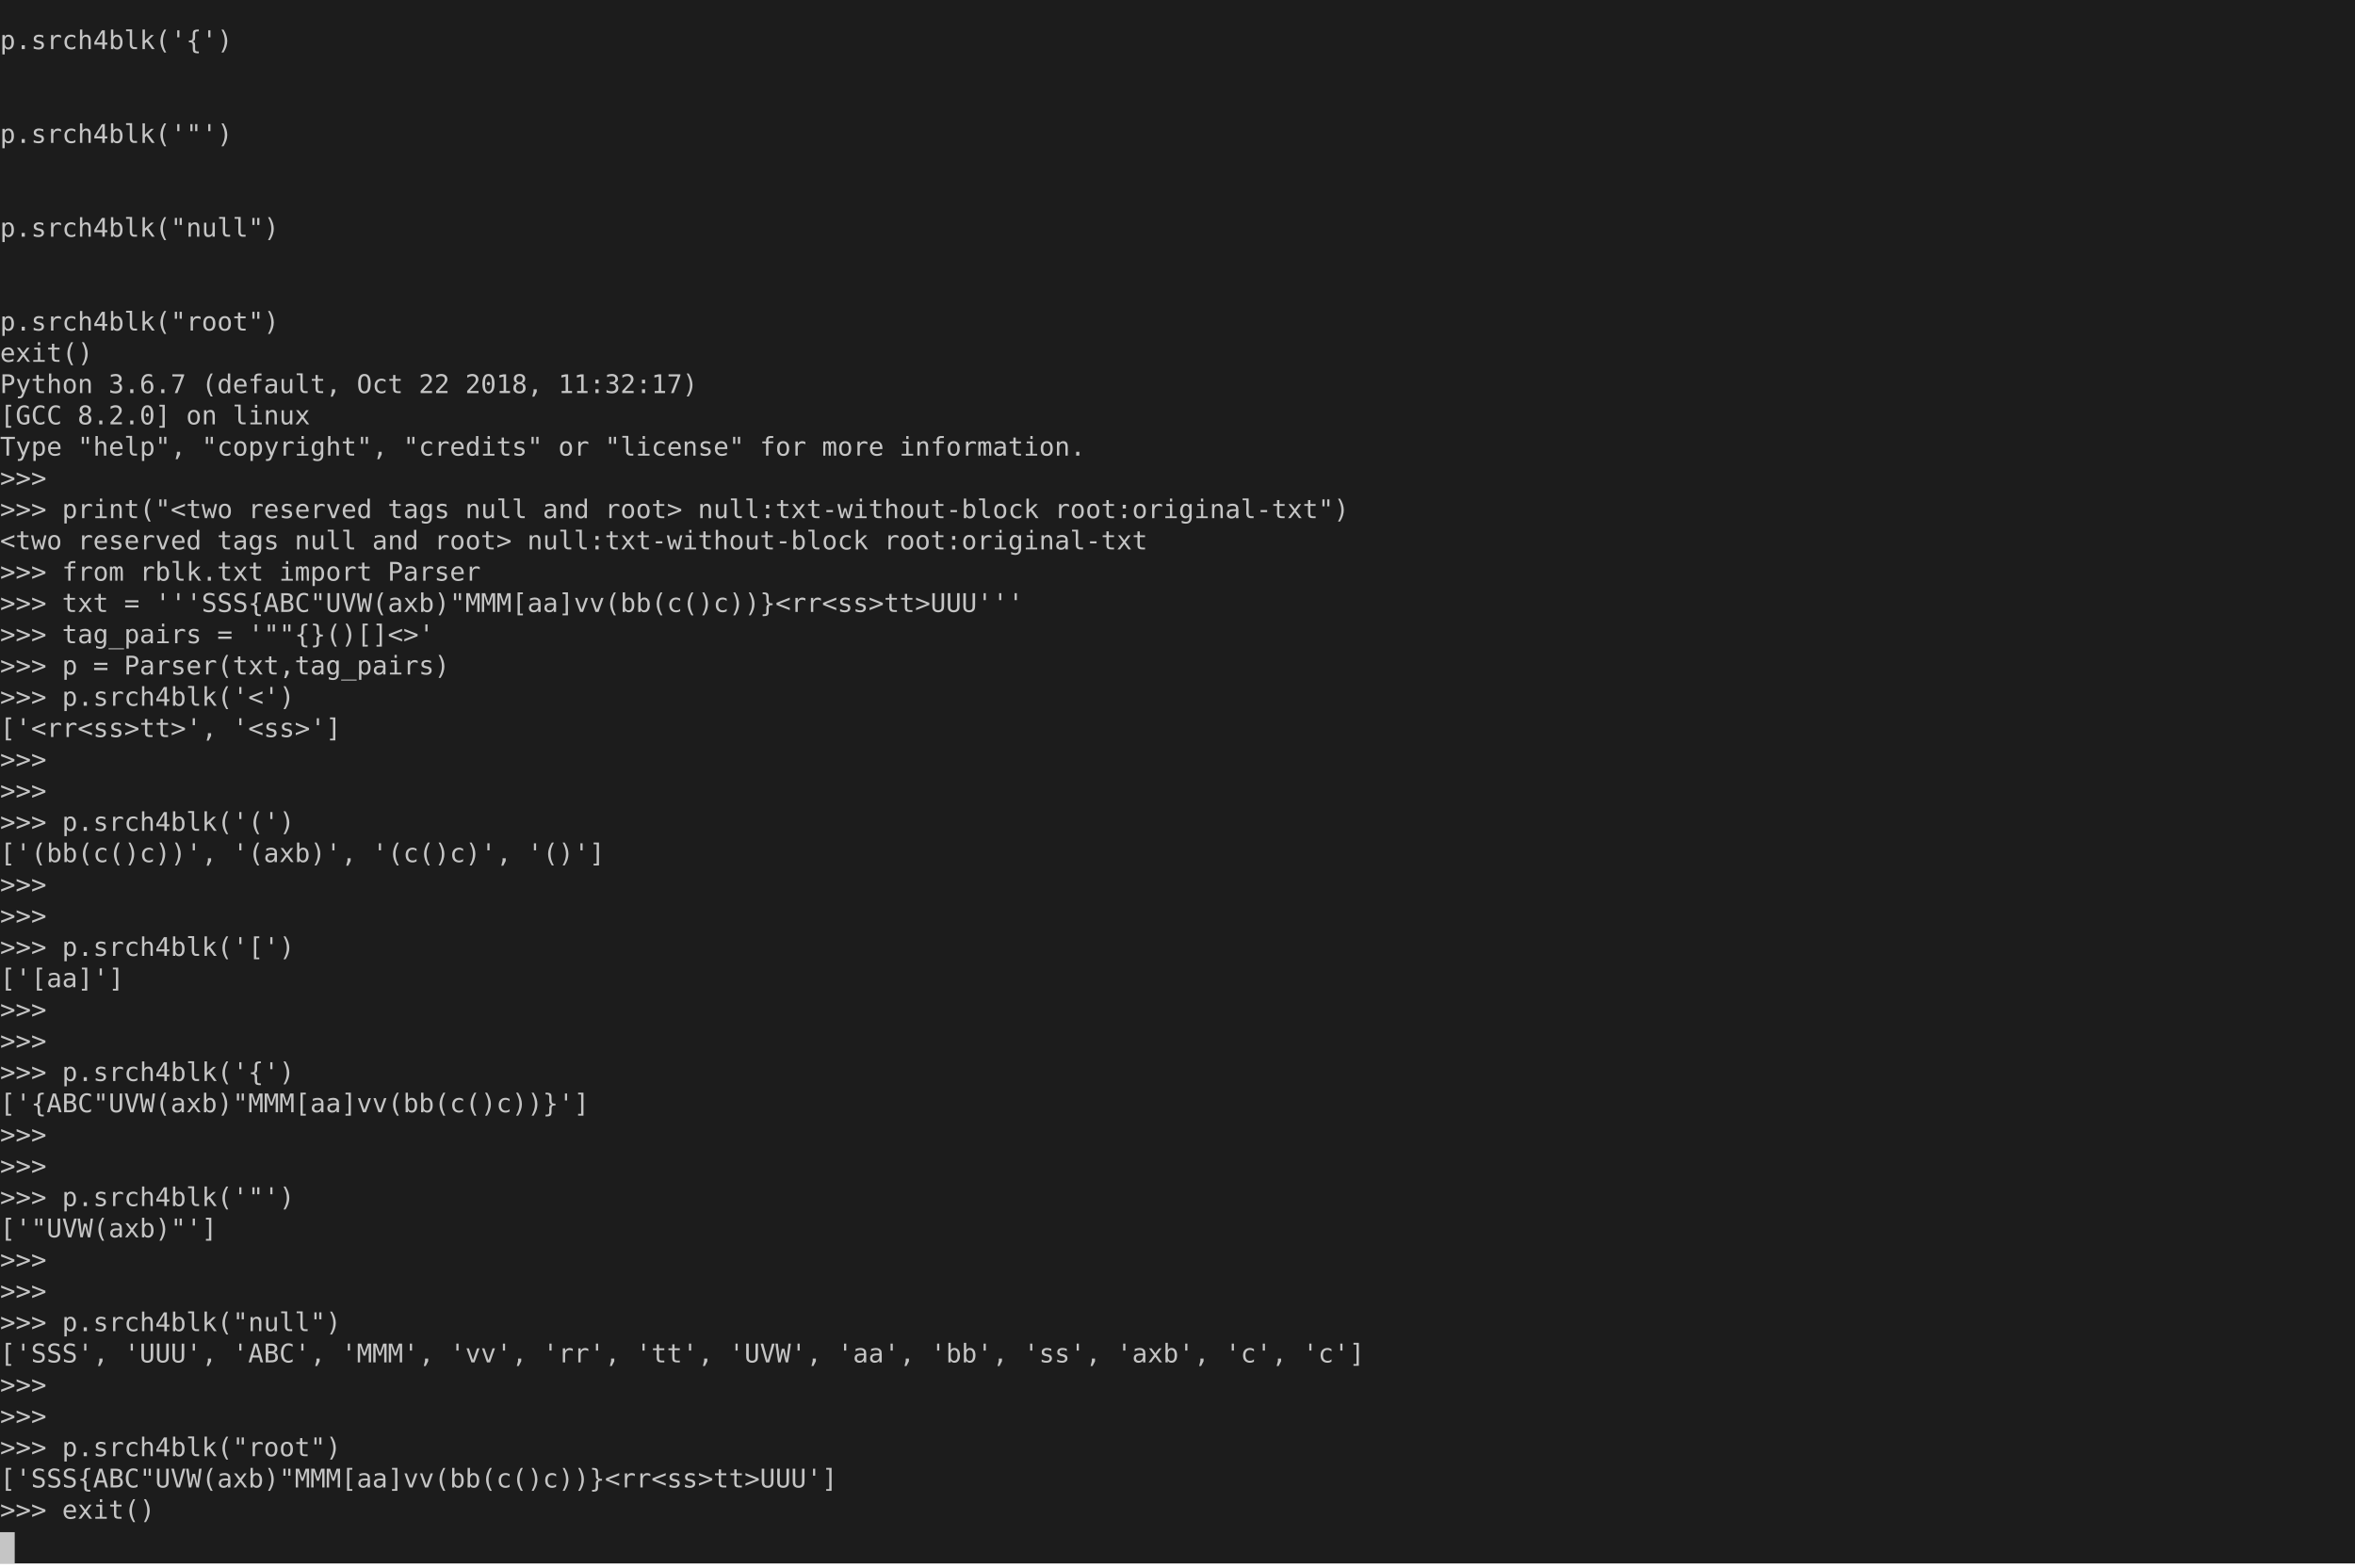
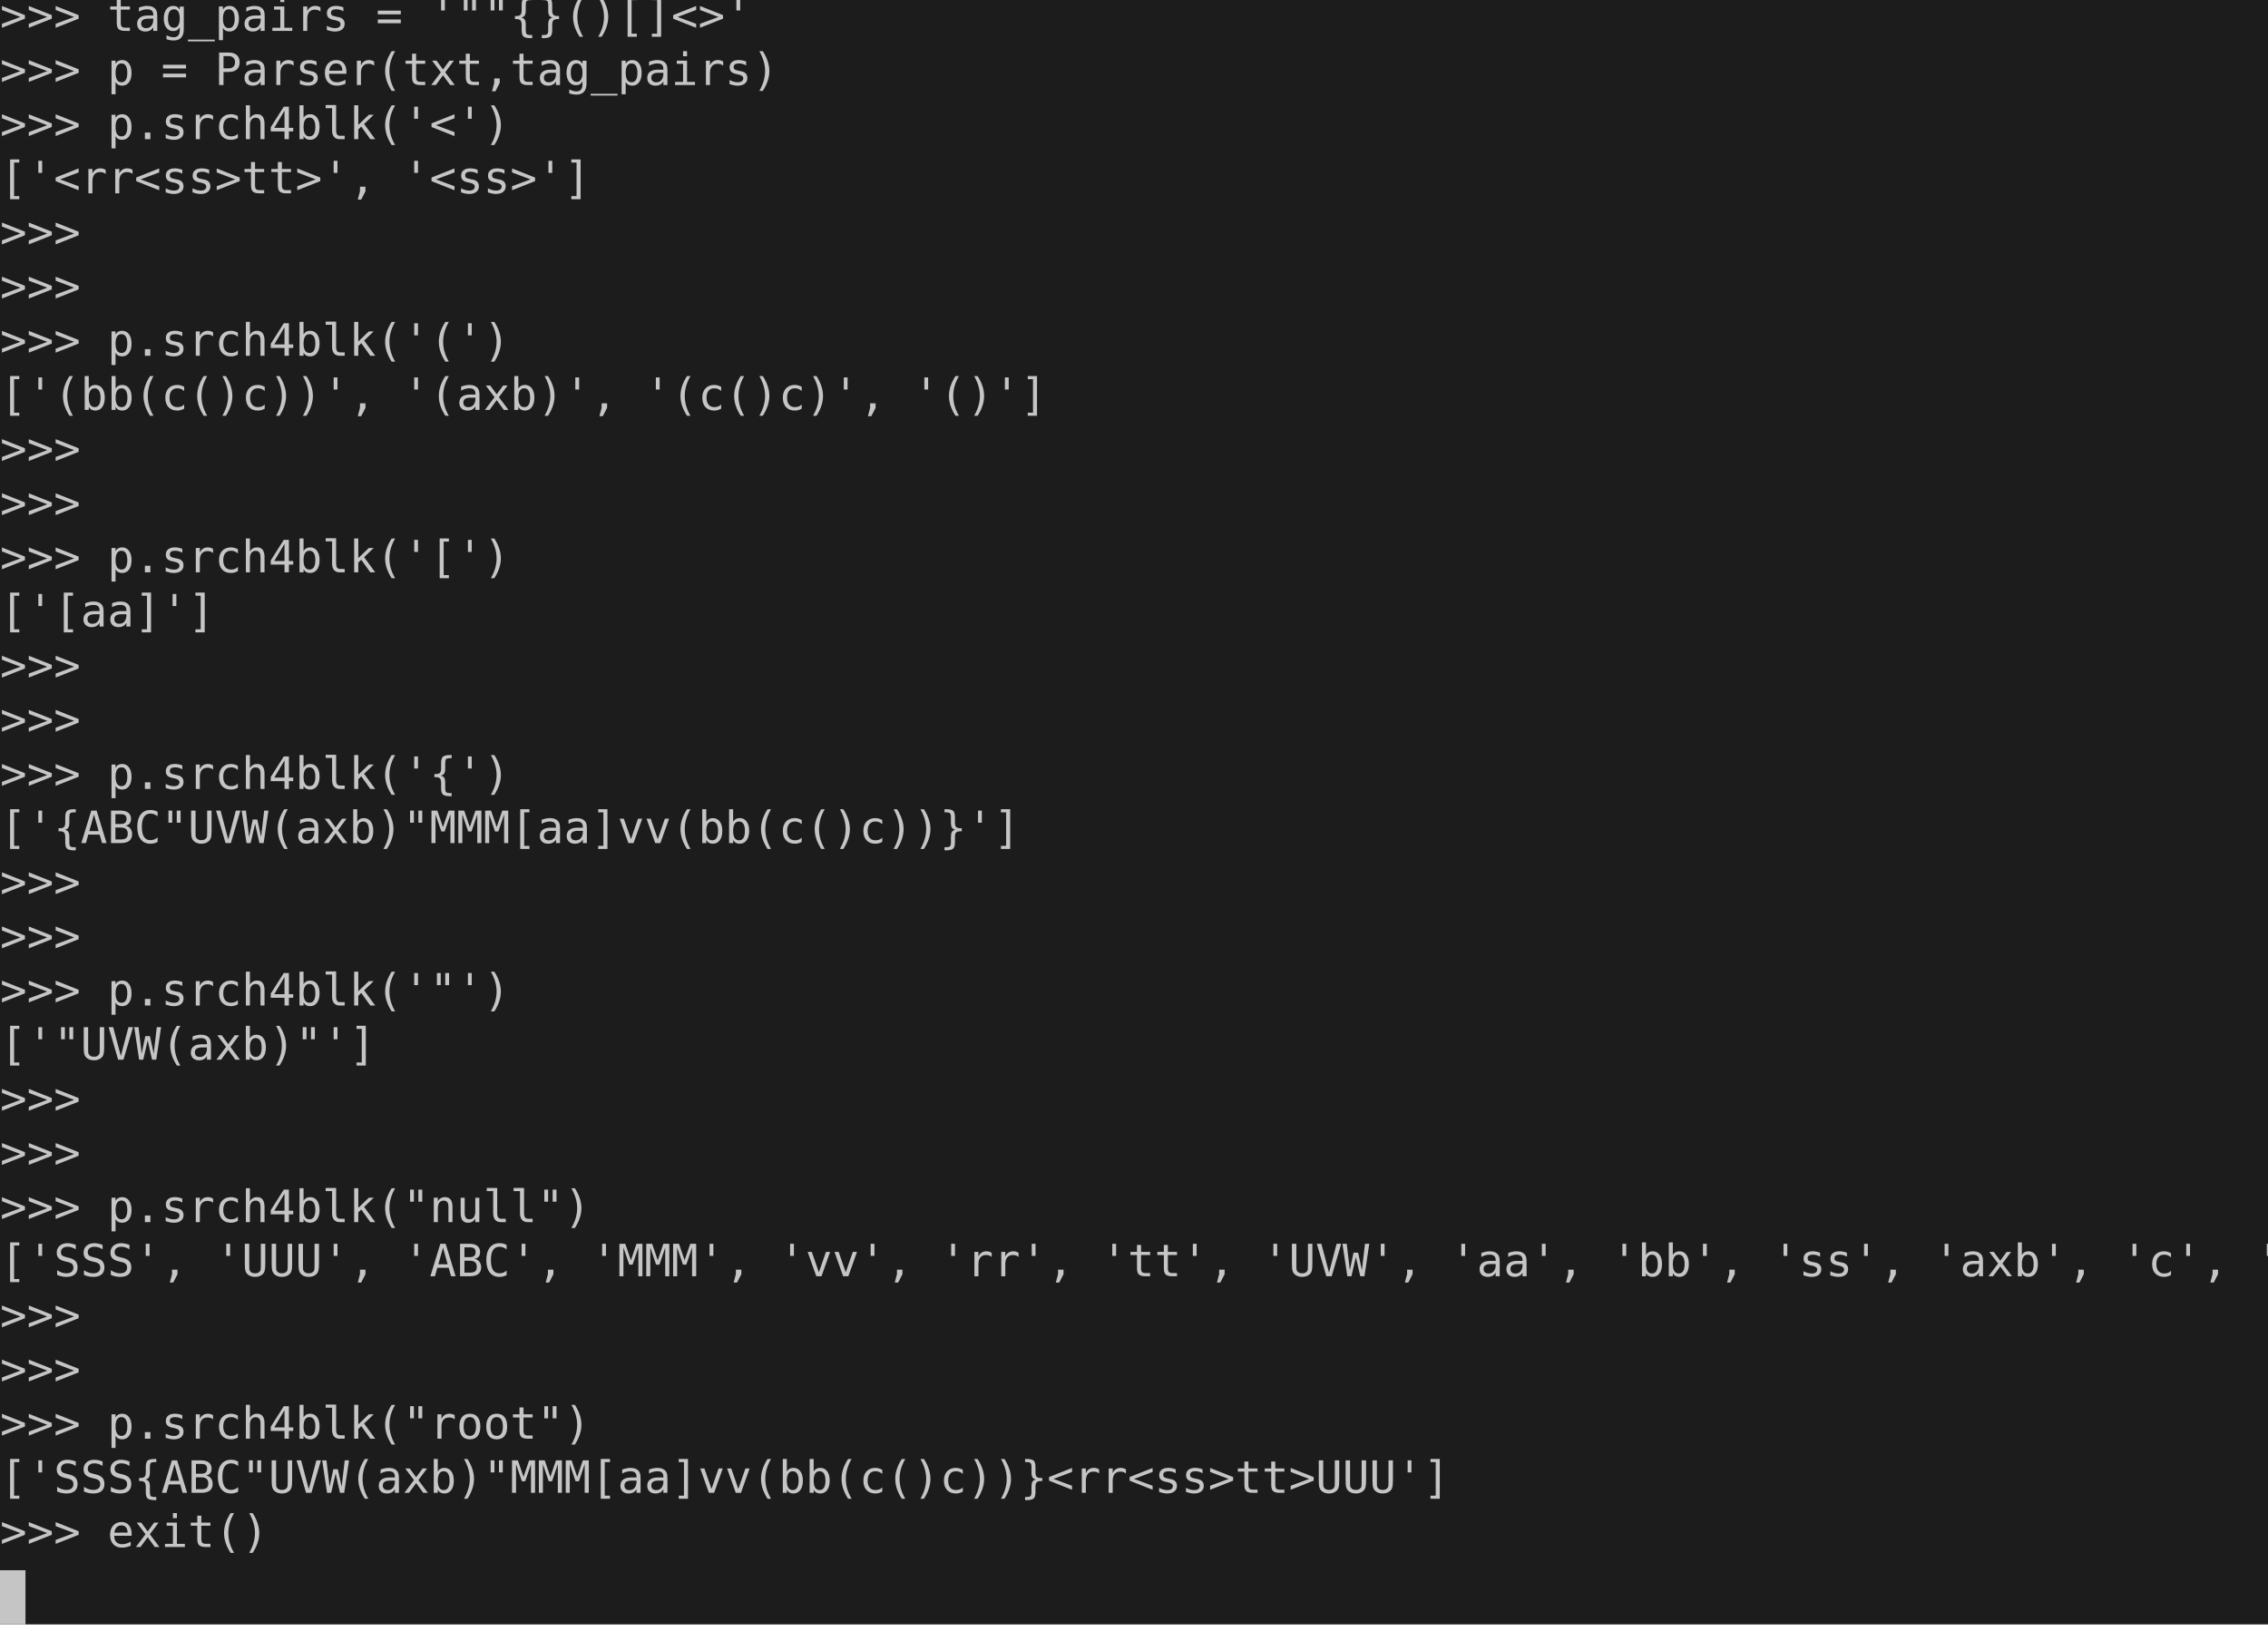
- <svg xmlns="http://www.w3.org/2000/svg" xmlns:ns1="https://github.com/nbedos/termtosvg" xmlns:xlink="http://www.w3.org/1999/xlink" id="terminal" baseProfile="full" viewBox="0 0 1280 852" width="1280" version="1.1">
+ <svg xmlns="http://www.w3.org/2000/svg" xmlns:ns1="https://github.com/nbedos/termtosvg" xmlns:xlink="http://www.w3.org/1999/xlink" id="terminal" baseProfile="full" viewBox="0 0 712 512" width="712" version="1.1">
  <defs>
    <ns1:template_settings>
-       <ns1:screen_geometry columns="160" rows="50" />
+       <ns1:screen_geometry columns="89" rows="30" />
    </ns1:template_settings>
    <style type="text/css" id="generated-style">#screen {
                font-family: 'DejaVu Sans Mono', monospace;
                font-style: normal;
                font-size: 14px;
            }

        text {
            dominant-baseline: text-before-edge;
            white-space: pre;
        }</style>
    <style type="text/css" id="user-style">
            /* gjm8 color theme (source: https://terminal.sexy/) */
            .foreground {fill: #c5c5c5;}
            .background {fill: #1c1c1c;}
            .color0 {fill: #1c1c1c;}
            .color1 {fill: #ff005b;}
            .color2 {fill: #cee318;}
            .color3 {fill: #ffe755;}
            .color4 {fill: #048ac7;}
            .color5 {fill: #833c9f;}
            .color6 {fill: #0ac1cd;}
            .color7 {fill: #e5e5e5;}
            .color8 {fill: #1c1c1c;}
            .color9 {fill: #ff005b;}
            .color10 {fill: #cee318;}
            .color11 {fill: #ffe755;}
            .color12 {fill: #048ac7;}
            .color13 {fill: #833c9f;}
            .color14 {fill: #0ac1cd;}
            .color15 {fill: #e5e5e5;}
        </style>
  </defs>
-   <svg id="screen" width="1280" viewBox="0 0 1280 850" preserveAspectRatio="xMidYMin meet">
+   <svg id="screen" width="712" viewBox="0 0 712 510" preserveAspectRatio="xMidYMin meet">
    <rect class="background" height="100%" width="100%" x="0" y="0" />
    <defs>
      <g id="g1">
-         <text class="foreground" textLength="120" x="0">p.srch4blk('{')</text>
+         <text class="foreground" textLength="224" x="0">&gt;&gt;&gt; tag_pairs = '""{}()[]&lt;&gt;'</text>
      </g>
      <g id="g2">
-         <text class="foreground" textLength="120" x="0">p.srch4blk('"')</text>
+         <text class="foreground" textLength="232" x="0">&gt;&gt;&gt; p = Parser(txt,tag_pairs)</text>
      </g>
      <g id="g3">
-         <text class="foreground" textLength="144" x="0">p.srch4blk("null")</text>
+         <text class="foreground" textLength="152" x="0">&gt;&gt;&gt; p.srch4blk('&lt;')</text>
      </g>
      <g id="g4">
-         <text class="foreground" textLength="144" x="0">p.srch4blk("root")</text>
+         <text class="foreground" textLength="176" x="0">['&lt;rr&lt;ss&gt;tt&gt;', '&lt;ss&gt;']</text>
      </g>
      <g id="g5">
-         <text class="foreground" textLength="48" x="0">exit()</text>
+         <text class="foreground" textLength="32" x="0">&gt;&gt;&gt; </text>
      </g>
      <g id="g6">
-         <text class="foreground" textLength="368" x="0">Python 3.6.7 (default, Oct 22 2018, 11:32:17) </text>
+         <text class="foreground" textLength="152" x="0">&gt;&gt;&gt; p.srch4blk('(')</text>
      </g>
      <g id="g7">
-         <text class="foreground" textLength="160" x="0">[GCC 8.2.0] on linux</text>
+         <text class="foreground" textLength="312" x="0">['(bb(c()c))', '(axb)', '(c()c)', '()']</text>
      </g>
      <g id="g8">
-         <text class="foreground" textLength="560" x="0">Type "help", "copyright", "credits" or "license" for more information.</text>
+         <text class="foreground" textLength="152" x="0">&gt;&gt;&gt; p.srch4blk('[')</text>
      </g>
      <g id="g9">
-         <text class="foreground" textLength="32" x="0">&gt;&gt;&gt; </text>
+         <text class="foreground" textLength="64" x="0">['[aa]']</text>
      </g>
      <g id="g10">
-         <text class="foreground" textLength="704" x="0">&gt;&gt;&gt; print("&lt;two reserved tags null and root&gt; null:txt-without-block  root:original-txt")</text>
+         <text class="foreground" textLength="152" x="0">&gt;&gt;&gt; p.srch4blk('{')</text>
      </g>
      <g id="g11">
-         <text class="foreground" textLength="600" x="0">&lt;two reserved tags null and root&gt; null:txt-without-block  root:original-txt</text>
+         <text class="foreground" textLength="304" x="0">['{ABC"UVW(axb)"MMM[aa]vv(bb(c()c))}']</text>
      </g>
      <g id="g12">
-         <text class="foreground" textLength="248" x="0">&gt;&gt;&gt; from rblk.txt import Parser</text>
+         <text class="foreground" textLength="152" x="0">&gt;&gt;&gt; p.srch4blk('"')</text>
      </g>
      <g id="g13">
-         <text class="foreground" textLength="528" x="0">&gt;&gt;&gt; txt = '''SSS{ABC"UVW(axb)"MMM[aa]vv(bb(c()c))}&lt;rr&lt;ss&gt;tt&gt;UUU'''</text>
+         <text class="foreground" textLength="112" x="0">['"UVW(axb)"']</text>
      </g>
      <g id="g14">
-         <text class="foreground" textLength="224" x="0">&gt;&gt;&gt; tag_pairs = '""{}()[]&lt;&gt;'</text>
+         <text class="foreground" textLength="176" x="0">&gt;&gt;&gt; p.srch4blk("null")</text>
      </g>
      <g id="g15">
-         <text class="foreground" textLength="232" x="0">&gt;&gt;&gt; p = Parser(txt,tag_pairs)</text>
+         <text class="foreground" textLength="704" x="0">['SSS', 'UUU', 'ABC', 'MMM', 'vv', 'rr', 'tt', 'UVW', 'aa', 'bb', 'ss', 'axb', 'c', 'c']</text>
      </g>
      <g id="g16">
-         <text class="foreground" textLength="152" x="0">&gt;&gt;&gt; p.srch4blk('&lt;')</text>
+         <text class="foreground" textLength="176" x="0">&gt;&gt;&gt; p.srch4blk("root")</text>
      </g>
      <g id="g17">
-         <text class="foreground" textLength="176" x="0">['&lt;rr&lt;ss&gt;tt&gt;', '&lt;ss&gt;']</text>
+         <text class="foreground" textLength="432" x="0">['SSS{ABC"UVW(axb)"MMM[aa]vv(bb(c()c))}&lt;rr&lt;ss&gt;tt&gt;UUU']</text>
      </g>
      <g id="g18">
-         <text class="foreground" textLength="152" x="0">&gt;&gt;&gt; p.srch4blk('(')</text>
+         <text class="foreground" textLength="80" x="0">&gt;&gt;&gt; exit()</text>
      </g>
      <g id="g19">
-         <text class="foreground" textLength="312" x="0">['(bb(c()c))', '(axb)', '(c()c)', '()']</text>
-       </g>
-       <g id="g20">
-         <text class="foreground" textLength="152" x="0">&gt;&gt;&gt; p.srch4blk('[')</text>
-       </g>
-       <g id="g21">
-         <text class="foreground" textLength="64" x="0">['[aa]']</text>
-       </g>
-       <g id="g22">
-         <text class="foreground" textLength="152" x="0">&gt;&gt;&gt; p.srch4blk('{')</text>
-       </g>
-       <g id="g23">
-         <text class="foreground" textLength="304" x="0">['{ABC"UVW(axb)"MMM[aa]vv(bb(c()c))}']</text>
-       </g>
-       <g id="g24">
-         <text class="foreground" textLength="152" x="0">&gt;&gt;&gt; p.srch4blk('"')</text>
-       </g>
-       <g id="g25">
-         <text class="foreground" textLength="112" x="0">['"UVW(axb)"']</text>
-       </g>
-       <g id="g26">
-         <text class="foreground" textLength="176" x="0">&gt;&gt;&gt; p.srch4blk("null")</text>
-       </g>
-       <g id="g27">
-         <text class="foreground" textLength="704" x="0">['SSS', 'UUU', 'ABC', 'MMM', 'vv', 'rr', 'tt', 'UVW', 'aa', 'bb', 'ss', 'axb', 'c', 'c']</text>
-       </g>
-       <g id="g28">
-         <text class="foreground" textLength="176" x="0">&gt;&gt;&gt; p.srch4blk("root")</text>
-       </g>
-       <g id="g29">
-         <text class="foreground" textLength="432" x="0">['SSS{ABC"UVW(axb)"MMM[aa]vv(bb(c()c))}&lt;rr&lt;ss&gt;tt&gt;UUU']</text>
-       </g>
-       <g id="g30">
-         <text class="foreground" textLength="80" x="0">&gt;&gt;&gt; exit()</text>
-       </g>
-       <g id="g31">
        <text class="background" textLength="8" x="0"> </text>
      </g>
    </defs>
    <g>
-       <use y="17" xlink:href="#g1" />
-       <use y="68" xlink:href="#g2" />
-       <use y="119" xlink:href="#g3" />
-       <use y="170" xlink:href="#g4" />
-       <use y="187" xlink:href="#g5" />
-       <use y="204" xlink:href="#g6" />
-       <use y="221" xlink:href="#g7" />
-       <use y="238" xlink:href="#g8" />
-       <use y="255" xlink:href="#g9" />
-       <use y="272" xlink:href="#g10" />
-       <use y="289" xlink:href="#g11" />
+       <use y="0" xlink:href="#g1" />
+       <use y="17" xlink:href="#g2" />
+       <use y="34" xlink:href="#g3" />
+       <use y="51" xlink:href="#g4" />
+       <use y="68" xlink:href="#g5" />
+       <use y="85" xlink:href="#g5" />
+       <use y="102" xlink:href="#g6" />
+       <use y="119" xlink:href="#g7" />
+       <use y="136" xlink:href="#g5" />
+       <use y="153" xlink:href="#g5" />
+       <use y="170" xlink:href="#g8" />
+       <use y="187" xlink:href="#g9" />
+       <use y="204" xlink:href="#g5" />
+       <use y="221" xlink:href="#g5" />
+       <use y="238" xlink:href="#g10" />
+       <use y="255" xlink:href="#g11" />
+       <use y="272" xlink:href="#g5" />
+       <use y="289" xlink:href="#g5" />
      <use y="306" xlink:href="#g12" />
      <use y="323" xlink:href="#g13" />
-       <use y="340" xlink:href="#g14" />
-       <use y="357" xlink:href="#g15" />
-       <use y="374" xlink:href="#g16" />
-       <use y="391" xlink:href="#g17" />
-       <use y="408" xlink:href="#g9" />
-       <use y="425" xlink:href="#g9" />
-       <use y="442" xlink:href="#g18" />
-       <use y="459" xlink:href="#g19" />
-       <use y="476" xlink:href="#g9" />
-       <use y="493" xlink:href="#g9" />
-       <use y="510" xlink:href="#g20" />
-       <use y="527" xlink:href="#g21" />
-       <use y="544" xlink:href="#g9" />
-       <use y="561" xlink:href="#g9" />
-       <use y="578" xlink:href="#g22" />
-       <use y="595" xlink:href="#g23" />
-       <use y="612" xlink:href="#g9" />
-       <use y="629" xlink:href="#g9" />
-       <use y="646" xlink:href="#g24" />
-       <use y="663" xlink:href="#g25" />
-       <use y="680" xlink:href="#g9" />
-       <use y="697" xlink:href="#g9" />
-       <use y="714" xlink:href="#g26" />
-       <use y="731" xlink:href="#g27" />
-       <use y="748" xlink:href="#g9" />
-       <use y="765" xlink:href="#g9" />
-       <use y="782" xlink:href="#g28" />
-       <use y="799" xlink:href="#g29" />
-       <use y="816" xlink:href="#g30" />
-       <rect class="foreground" height="17" width="8" x="0" y="833" />
-       <use y="833" xlink:href="#g31" />
+       <use y="340" xlink:href="#g5" />
+       <use y="357" xlink:href="#g5" />
+       <use y="374" xlink:href="#g14" />
+       <use y="391" xlink:href="#g15" />
+       <use y="408" xlink:href="#g5" />
+       <use y="425" xlink:href="#g5" />
+       <use y="442" xlink:href="#g16" />
+       <use y="459" xlink:href="#g17" />
+       <use y="476" xlink:href="#g18" />
+       <rect class="foreground" height="17" width="8" x="0" y="493" />
+       <use y="493" xlink:href="#g19" />
    </g>
  </svg>
</svg>
